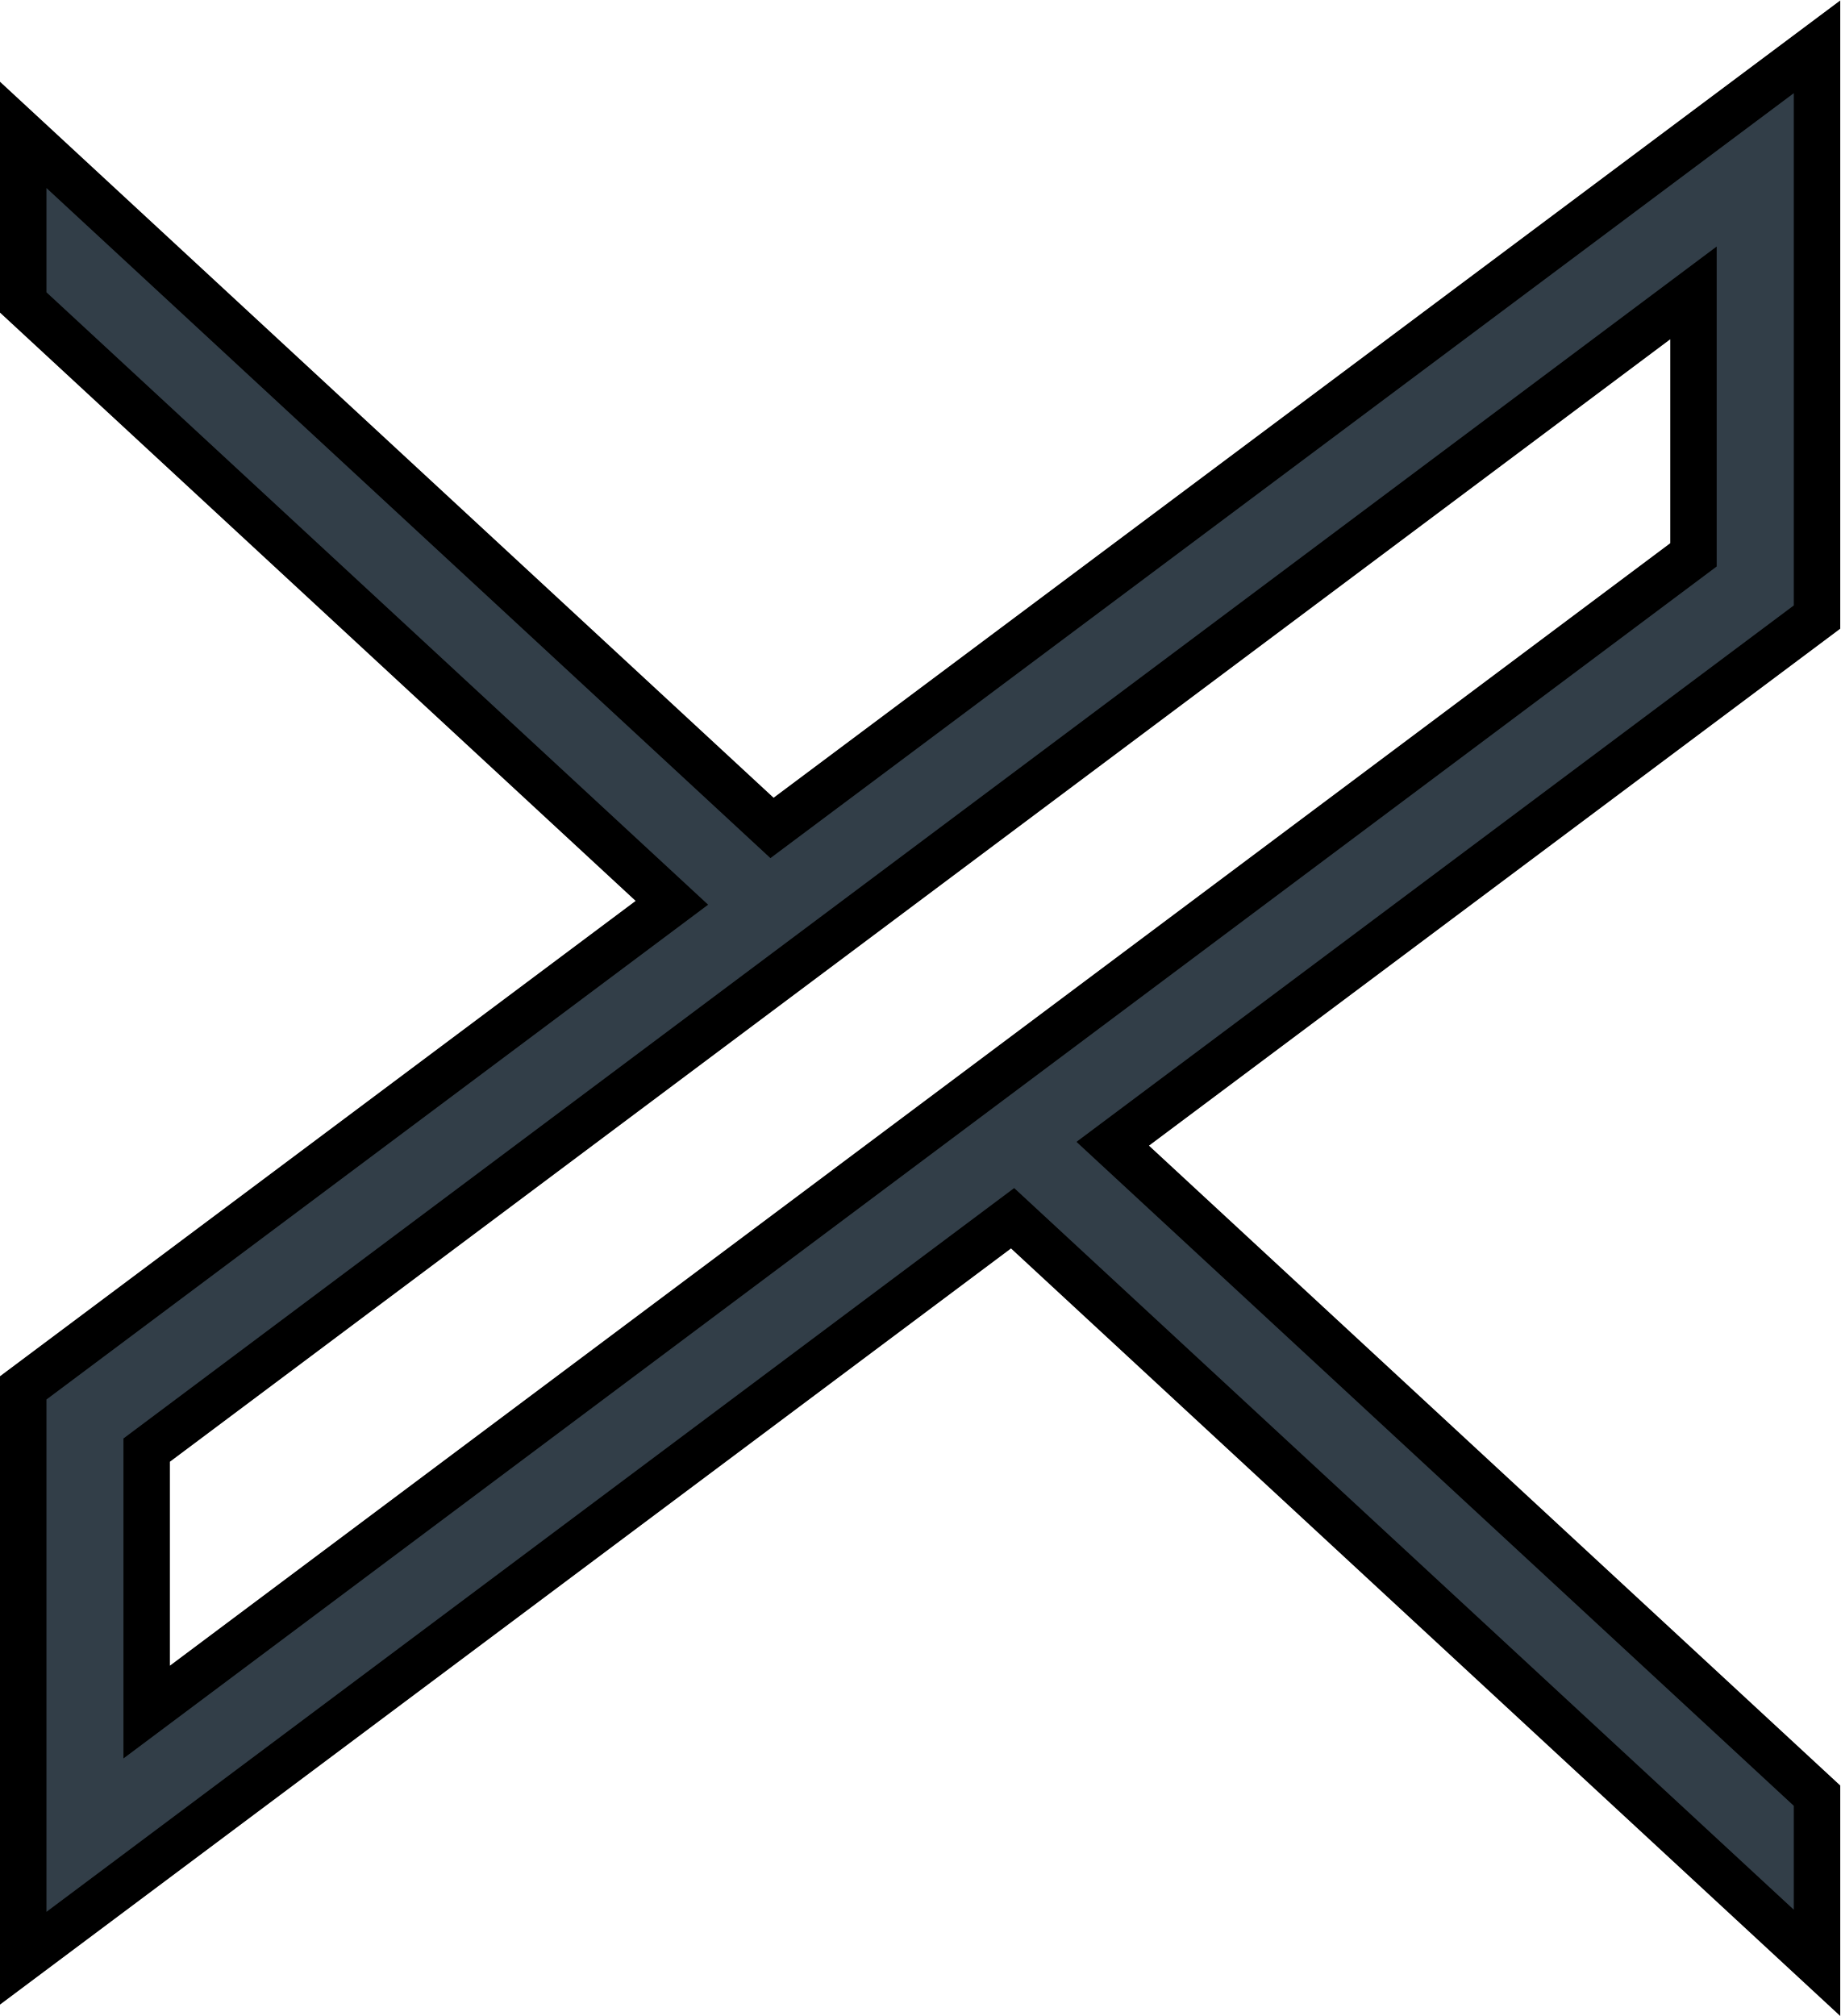
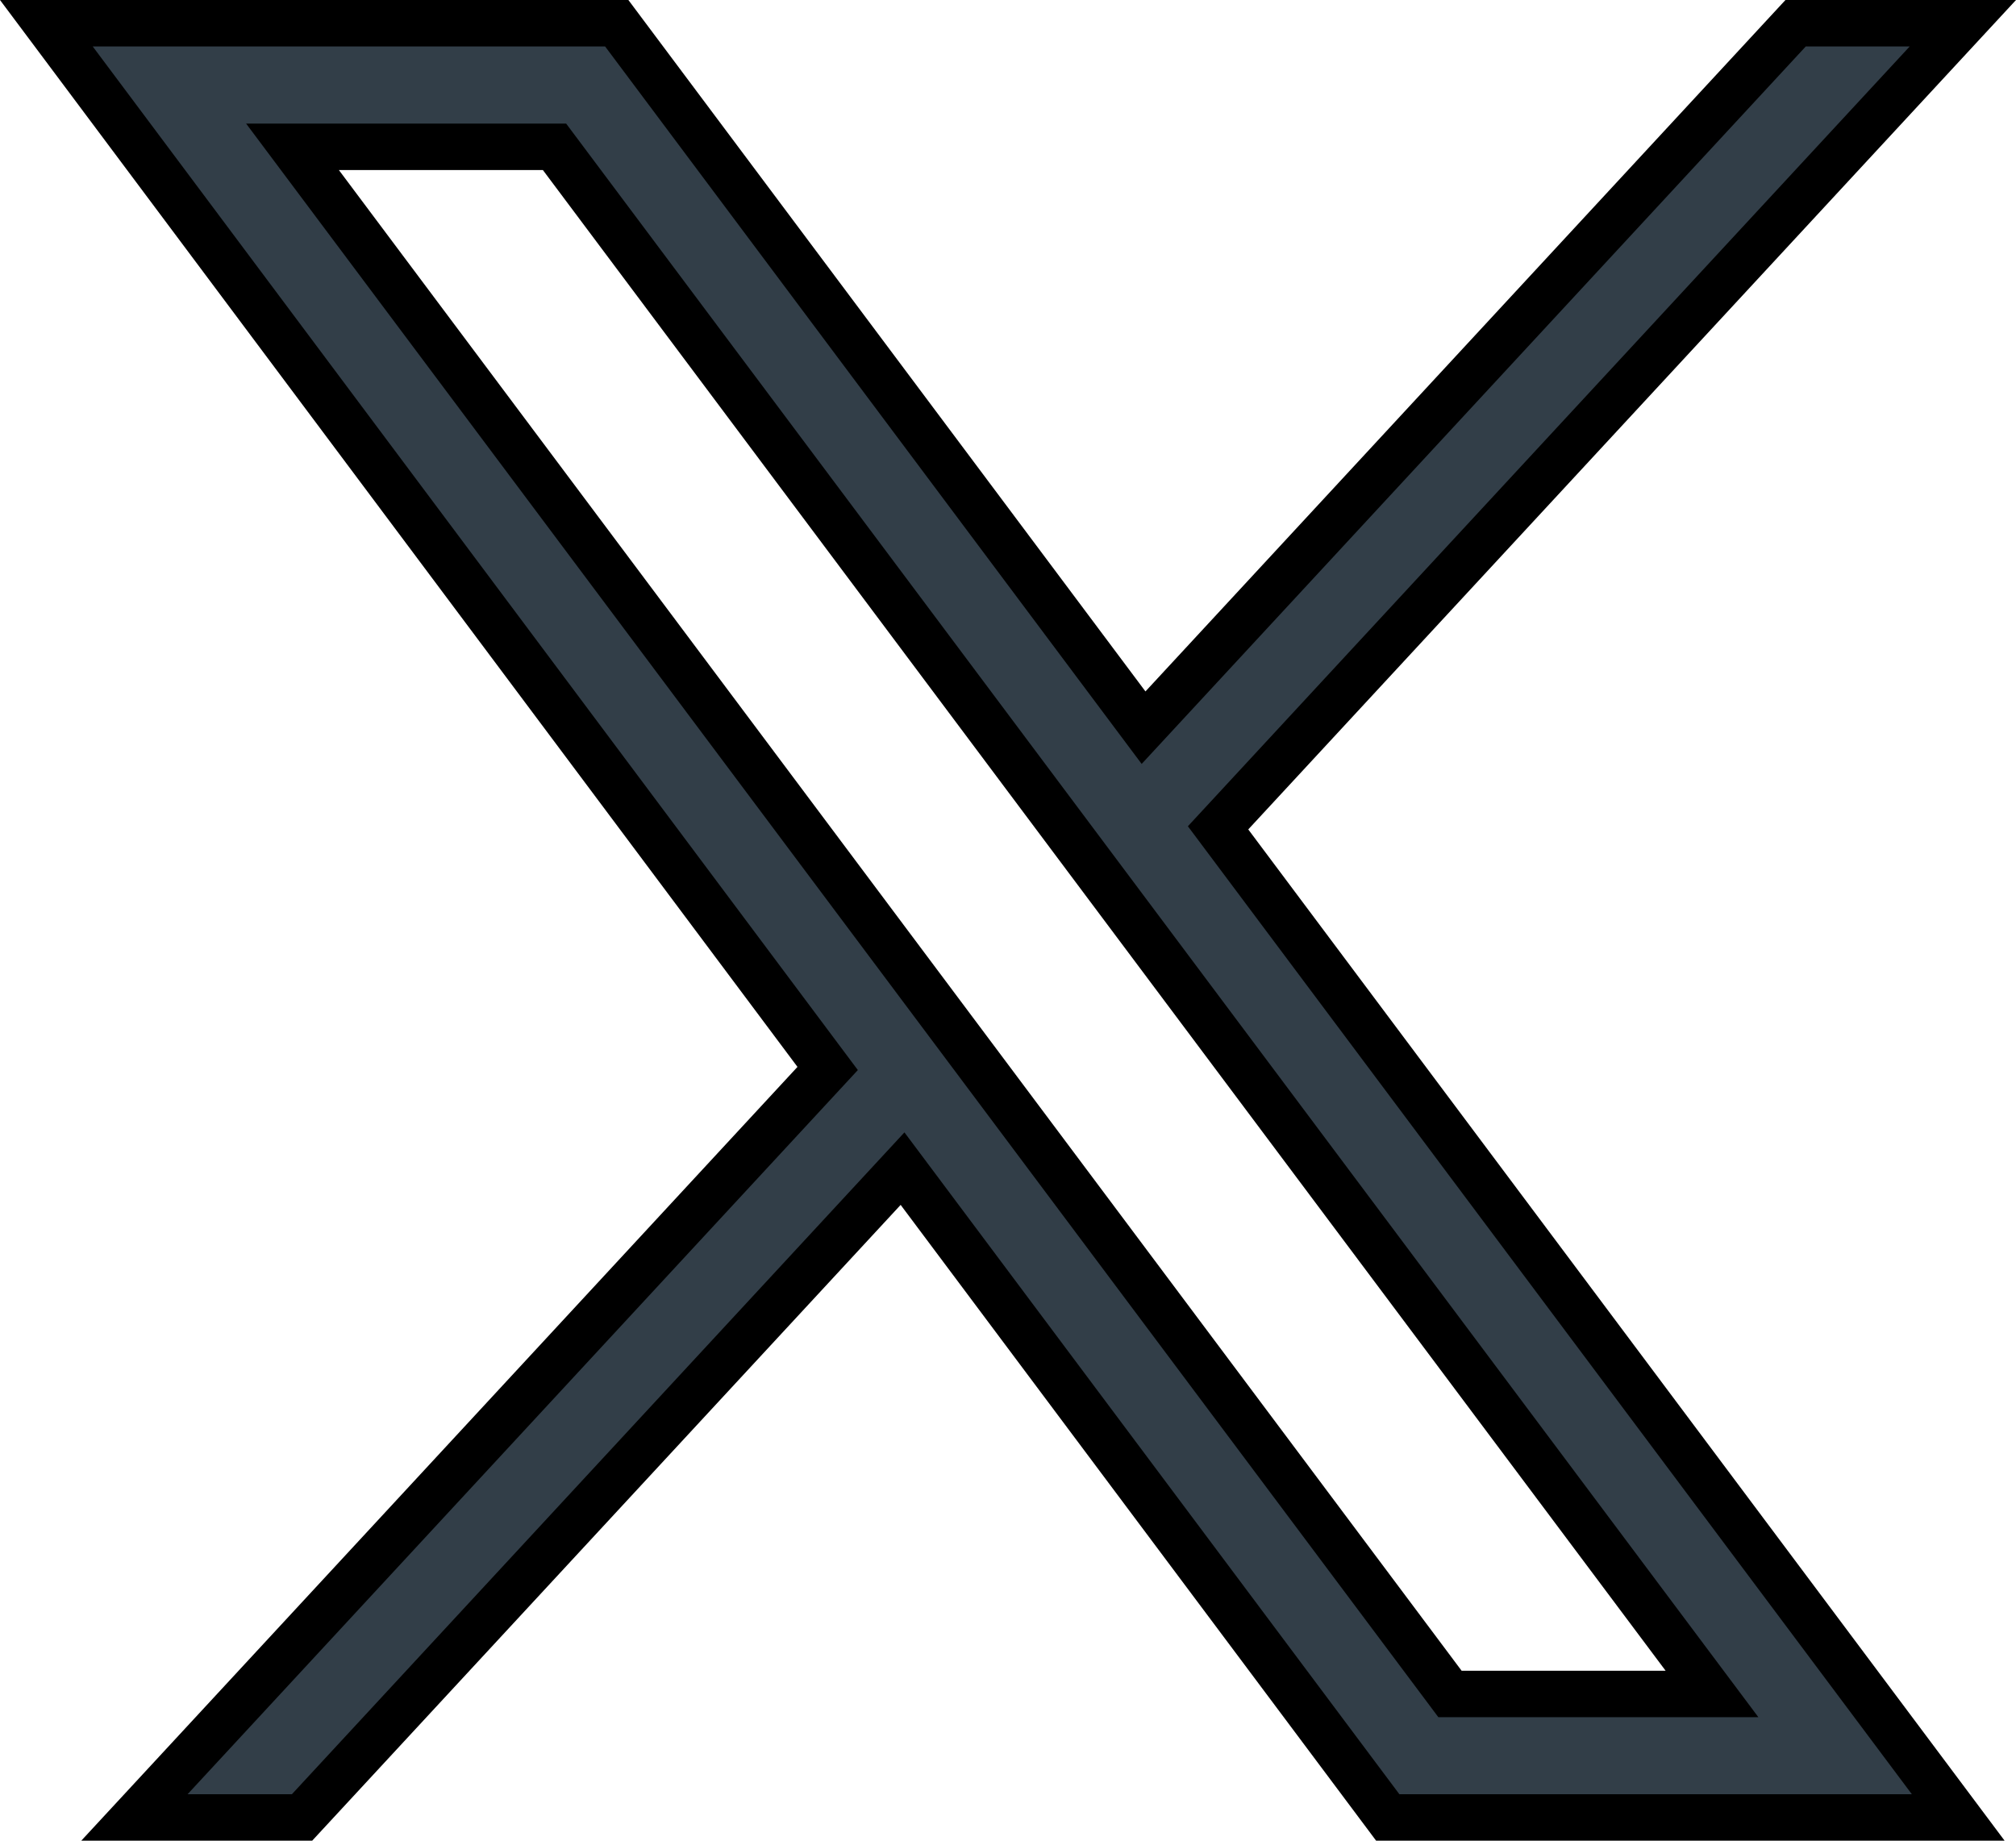
- <svg xmlns="http://www.w3.org/2000/svg" width="19.811" height="21.703" viewBox="0 0 19.811 21.703">
-   <path id="Icon" d="M2.7,1.329h2.82L17.978,17.981h-2.82ZM17.875,0,11.412,6.983,6.19,0H.05L8.016,10.651,0,19.311H1.8l7.018-7.582,5.67,7.582h6.139L12.218,8.061,19.679,0Z" transform="translate(0.25 21.131) rotate(-90)" fill="#323e48" stroke="#000" stroke-width="0.5" />
+ <svg xmlns="http://www.w3.org/2000/svg" width="21.698" height="19.811" viewBox="0 0 21.698 19.811">
+   <path id="tw-Icon2" d="M2.7,1.329H5.52L17.978,17.981h-2.82ZM17.875,0,11.412,6.983,6.19,0H.05L8.016,10.651,0,19.311H1.8l7.018-7.582,5.67,7.582h6.139L12.218,8.061,19.679,0Z" transform="translate(21.126 19.561) rotate(180)" fill="#323e48" stroke="#000" stroke-width="0.5" />
</svg>
